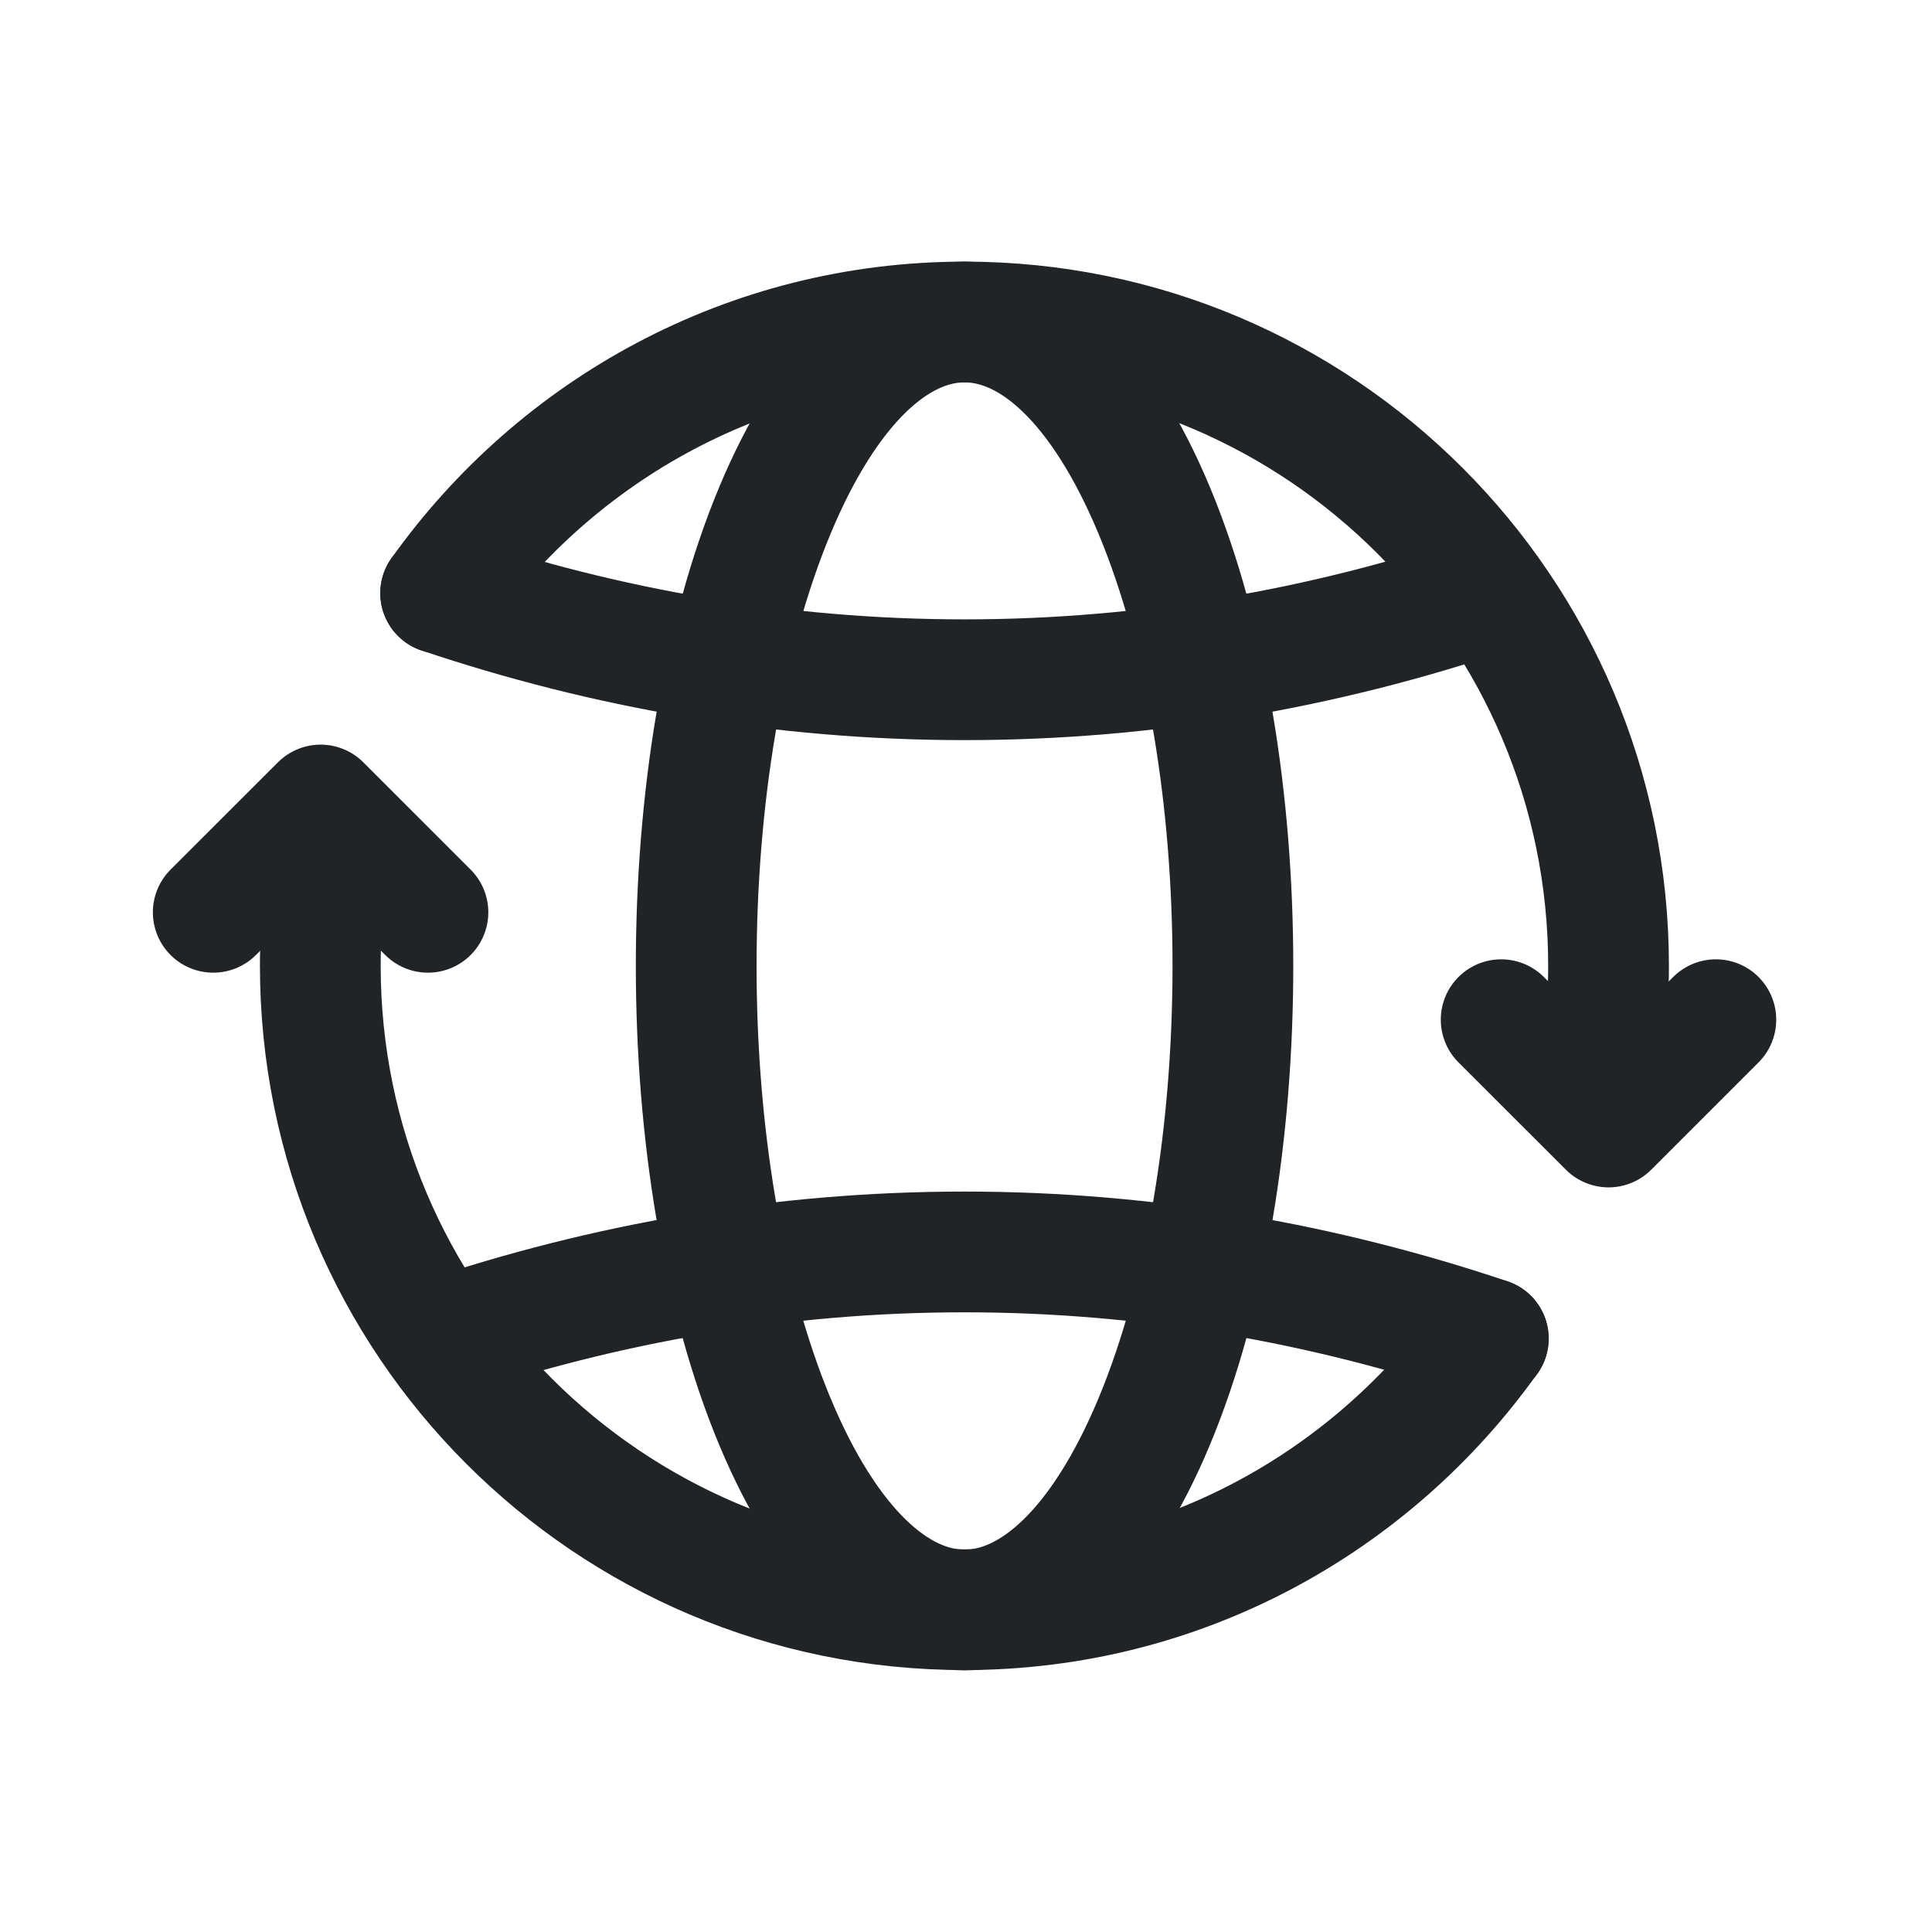
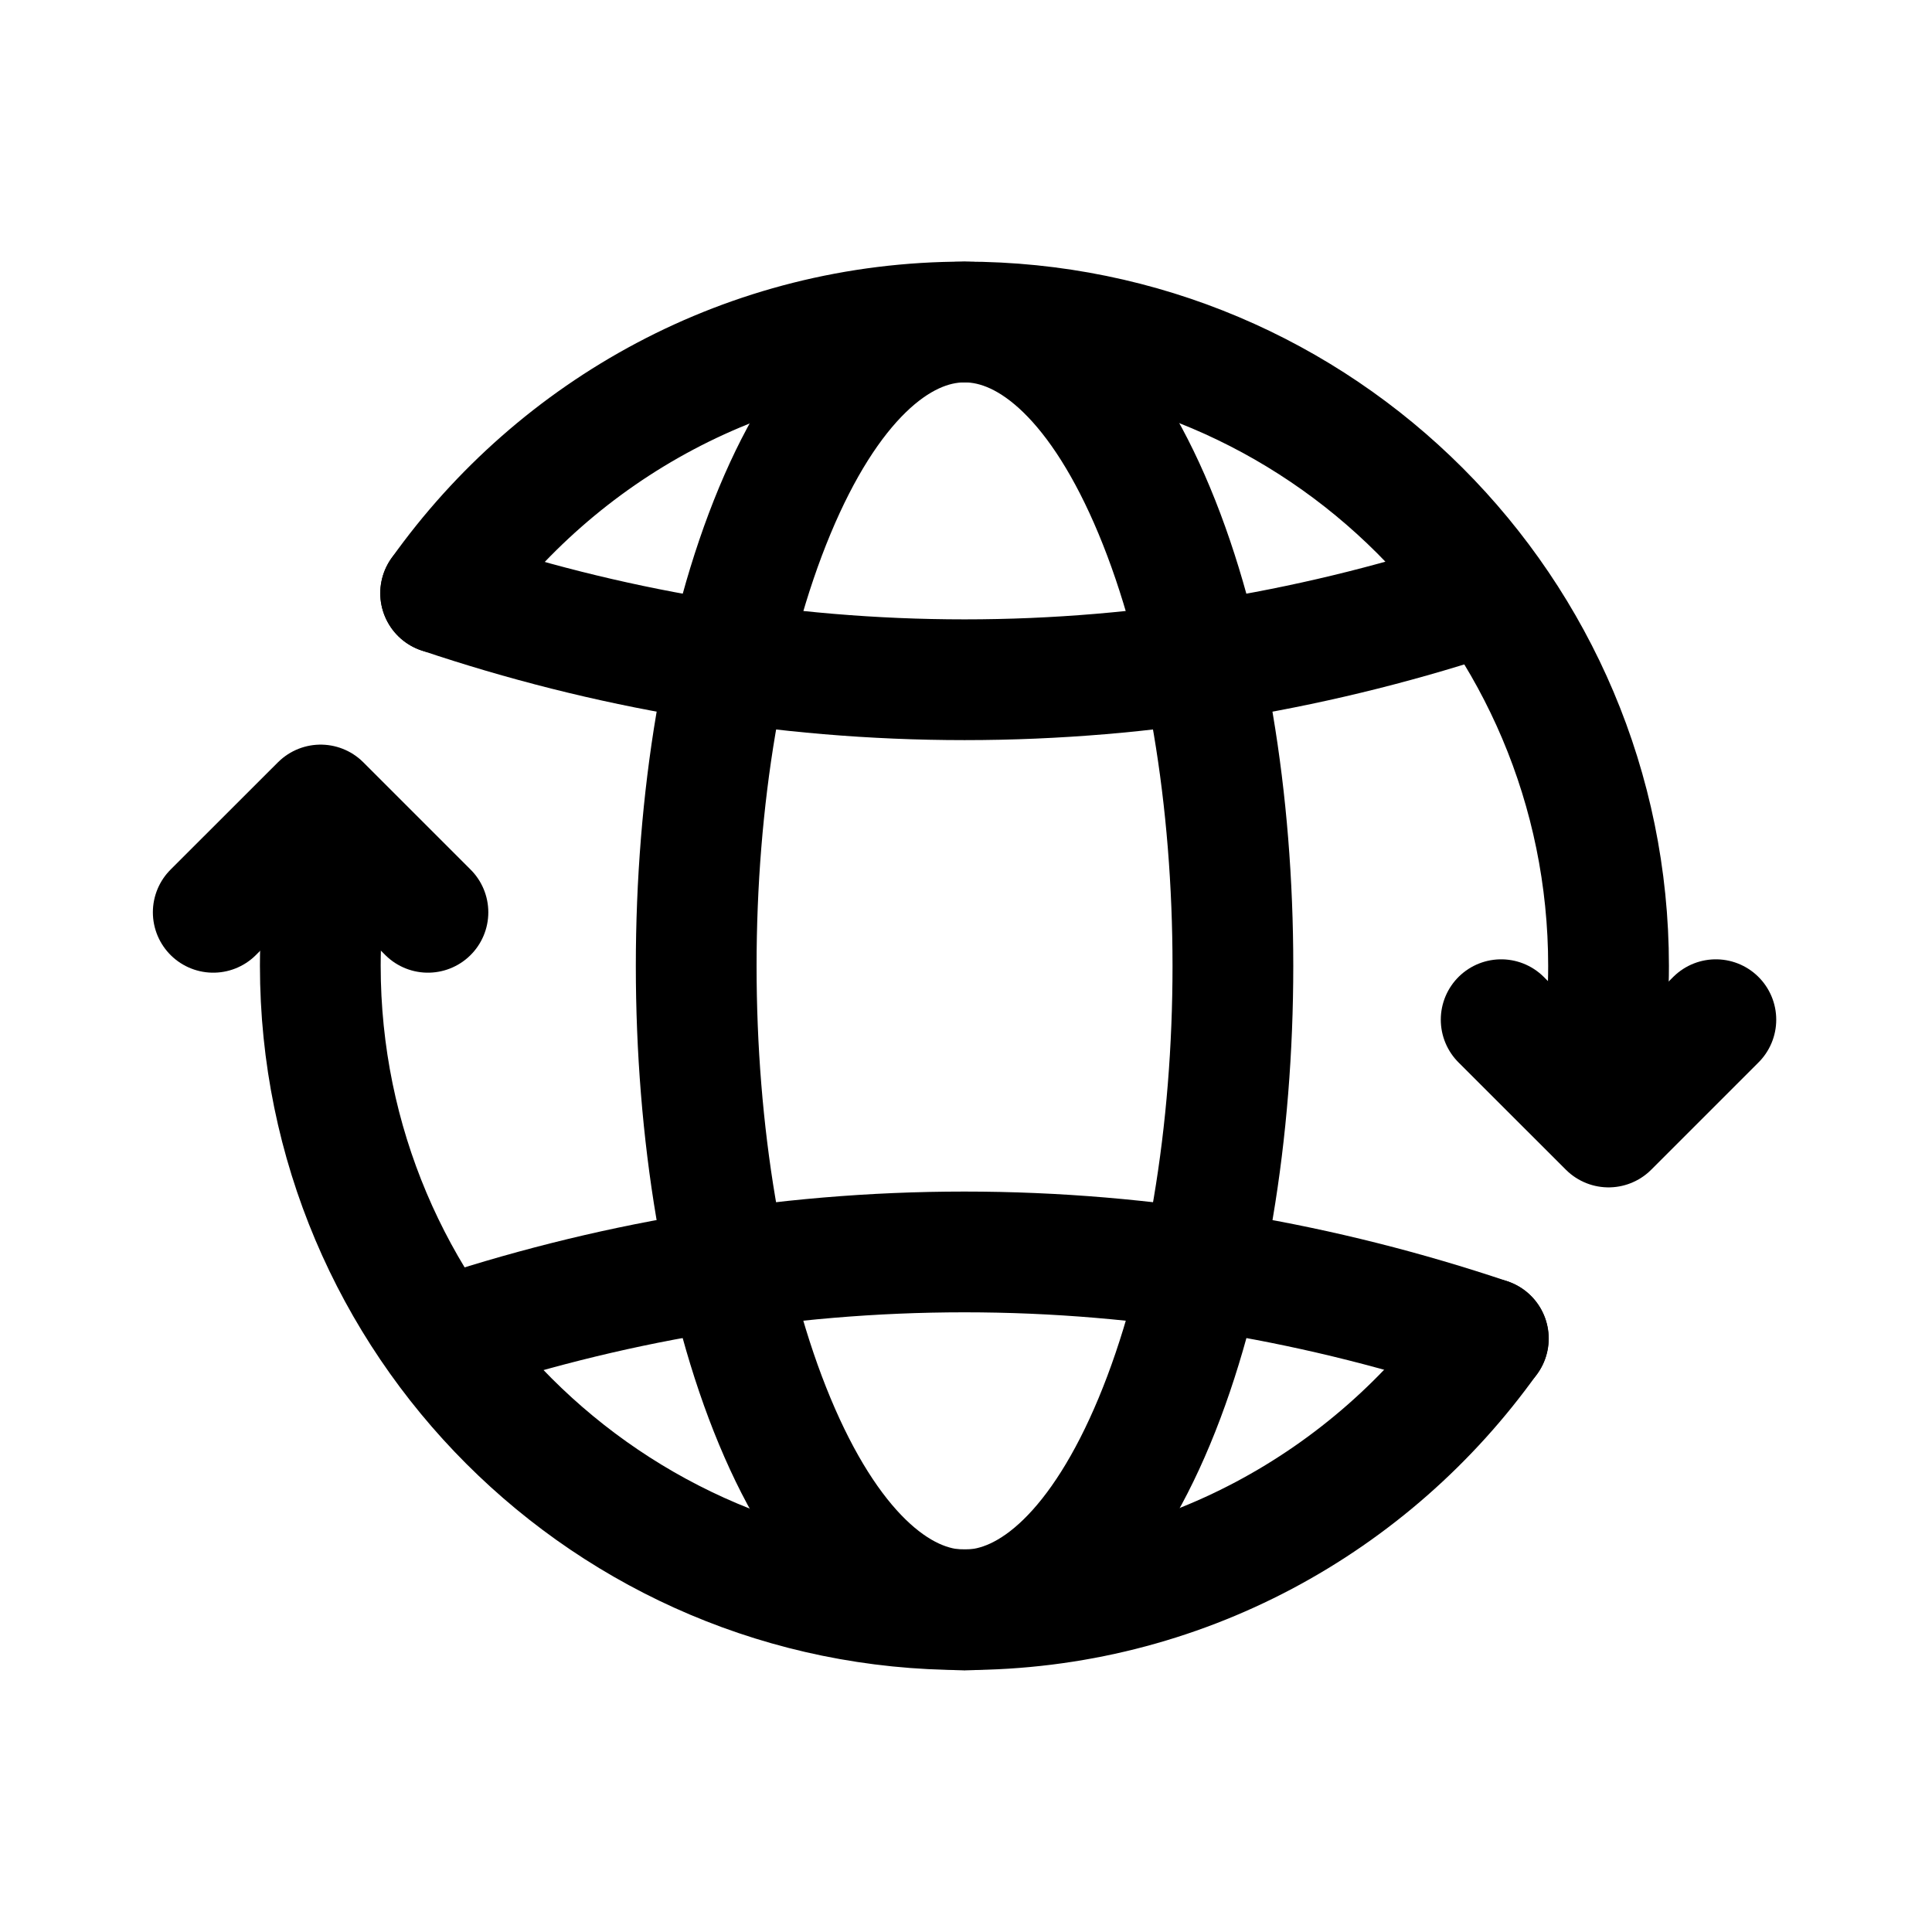
<svg xmlns="http://www.w3.org/2000/svg" width="24" height="24" viewBox="0 0 24 24" fill="none">
-   <path d="M2.649 11.333L3.983 10L5.316 11.333" stroke="#202427" stroke-width="1.5" stroke-linecap="round" stroke-linejoin="round" />
-   <path d="M21.315 12.667L19.982 14L18.648 12.667" stroke="#202427" stroke-width="1.5" stroke-linecap="round" stroke-linejoin="round" />
-   <path d="M5.474 7.369C6.924 5.334 9.293 4 11.982 4C16.4 4 19.982 7.582 19.982 12C19.982 12.608 19.908 13.198 19.78 13.767" stroke="#202427" stroke-width="1.5" stroke-linecap="round" stroke-linejoin="round" />
-   <path d="M18.491 7.369C16.444 8.057 14.26 8.444 11.982 8.444C9.704 8.444 7.52 8.057 5.474 7.369" stroke="#202427" stroke-width="1.5" stroke-linecap="round" stroke-linejoin="round" />
-   <path d="M18.487 16.628C17.037 18.662 14.668 19.996 11.979 19.996C7.561 19.996 3.979 16.414 3.979 11.996C3.979 11.388 4.052 10.798 4.18 10.229" stroke="#202427" stroke-width="1.5" stroke-linecap="round" stroke-linejoin="round" />
-   <path d="M5.472 16.628C7.518 15.94 9.702 15.552 11.98 15.552C14.258 15.552 16.442 15.94 18.489 16.628" stroke="#202427" stroke-width="1.5" stroke-linecap="round" stroke-linejoin="round" />
-   <path d="M14.339 17.657C15.641 14.533 15.641 9.467 14.339 6.343C13.037 3.219 10.927 3.219 9.625 6.343C8.323 9.467 8.323 14.533 9.625 17.657C10.927 20.781 13.037 20.781 14.339 17.657Z" stroke="#202427" stroke-width="1.5" stroke-linecap="round" stroke-linejoin="round" />
+   <path d="M2.649 11.333L3.983 10L5.316 11.333" stroke="currentColor" stroke-width="1.5" stroke-linecap="round" stroke-linejoin="round" />
+   <path d="M21.315 12.667L19.982 14L18.648 12.667" stroke="currentColor" stroke-width="1.5" stroke-linecap="round" stroke-linejoin="round" />
+   <path d="M5.474 7.369C6.924 5.334 9.293 4 11.982 4C16.4 4 19.982 7.582 19.982 12C19.982 12.608 19.908 13.198 19.78 13.767" stroke="currentColor" stroke-width="1.5" stroke-linecap="round" stroke-linejoin="round" />
+   <path d="M18.491 7.369C16.444 8.057 14.26 8.444 11.982 8.444C9.704 8.444 7.52 8.057 5.474 7.369" stroke="currentColor" stroke-width="1.5" stroke-linecap="round" stroke-linejoin="round" />
+   <path d="M18.487 16.628C17.037 18.662 14.668 19.996 11.979 19.996C7.561 19.996 3.979 16.414 3.979 11.996C3.979 11.388 4.052 10.798 4.18 10.229" stroke="currentColor" stroke-width="1.5" stroke-linecap="round" stroke-linejoin="round" />
+   <path d="M5.472 16.628C7.518 15.94 9.702 15.552 11.98 15.552C14.258 15.552 16.442 15.94 18.489 16.628" stroke="currentColor" stroke-width="1.5" stroke-linecap="round" stroke-linejoin="round" />
+   <path d="M14.339 17.657C15.641 14.533 15.641 9.467 14.339 6.343C13.037 3.219 10.927 3.219 9.625 6.343C8.323 9.467 8.323 14.533 9.625 17.657C10.927 20.781 13.037 20.781 14.339 17.657Z" stroke="currentColor" stroke-width="1.5" stroke-linecap="round" stroke-linejoin="round" />
</svg>
